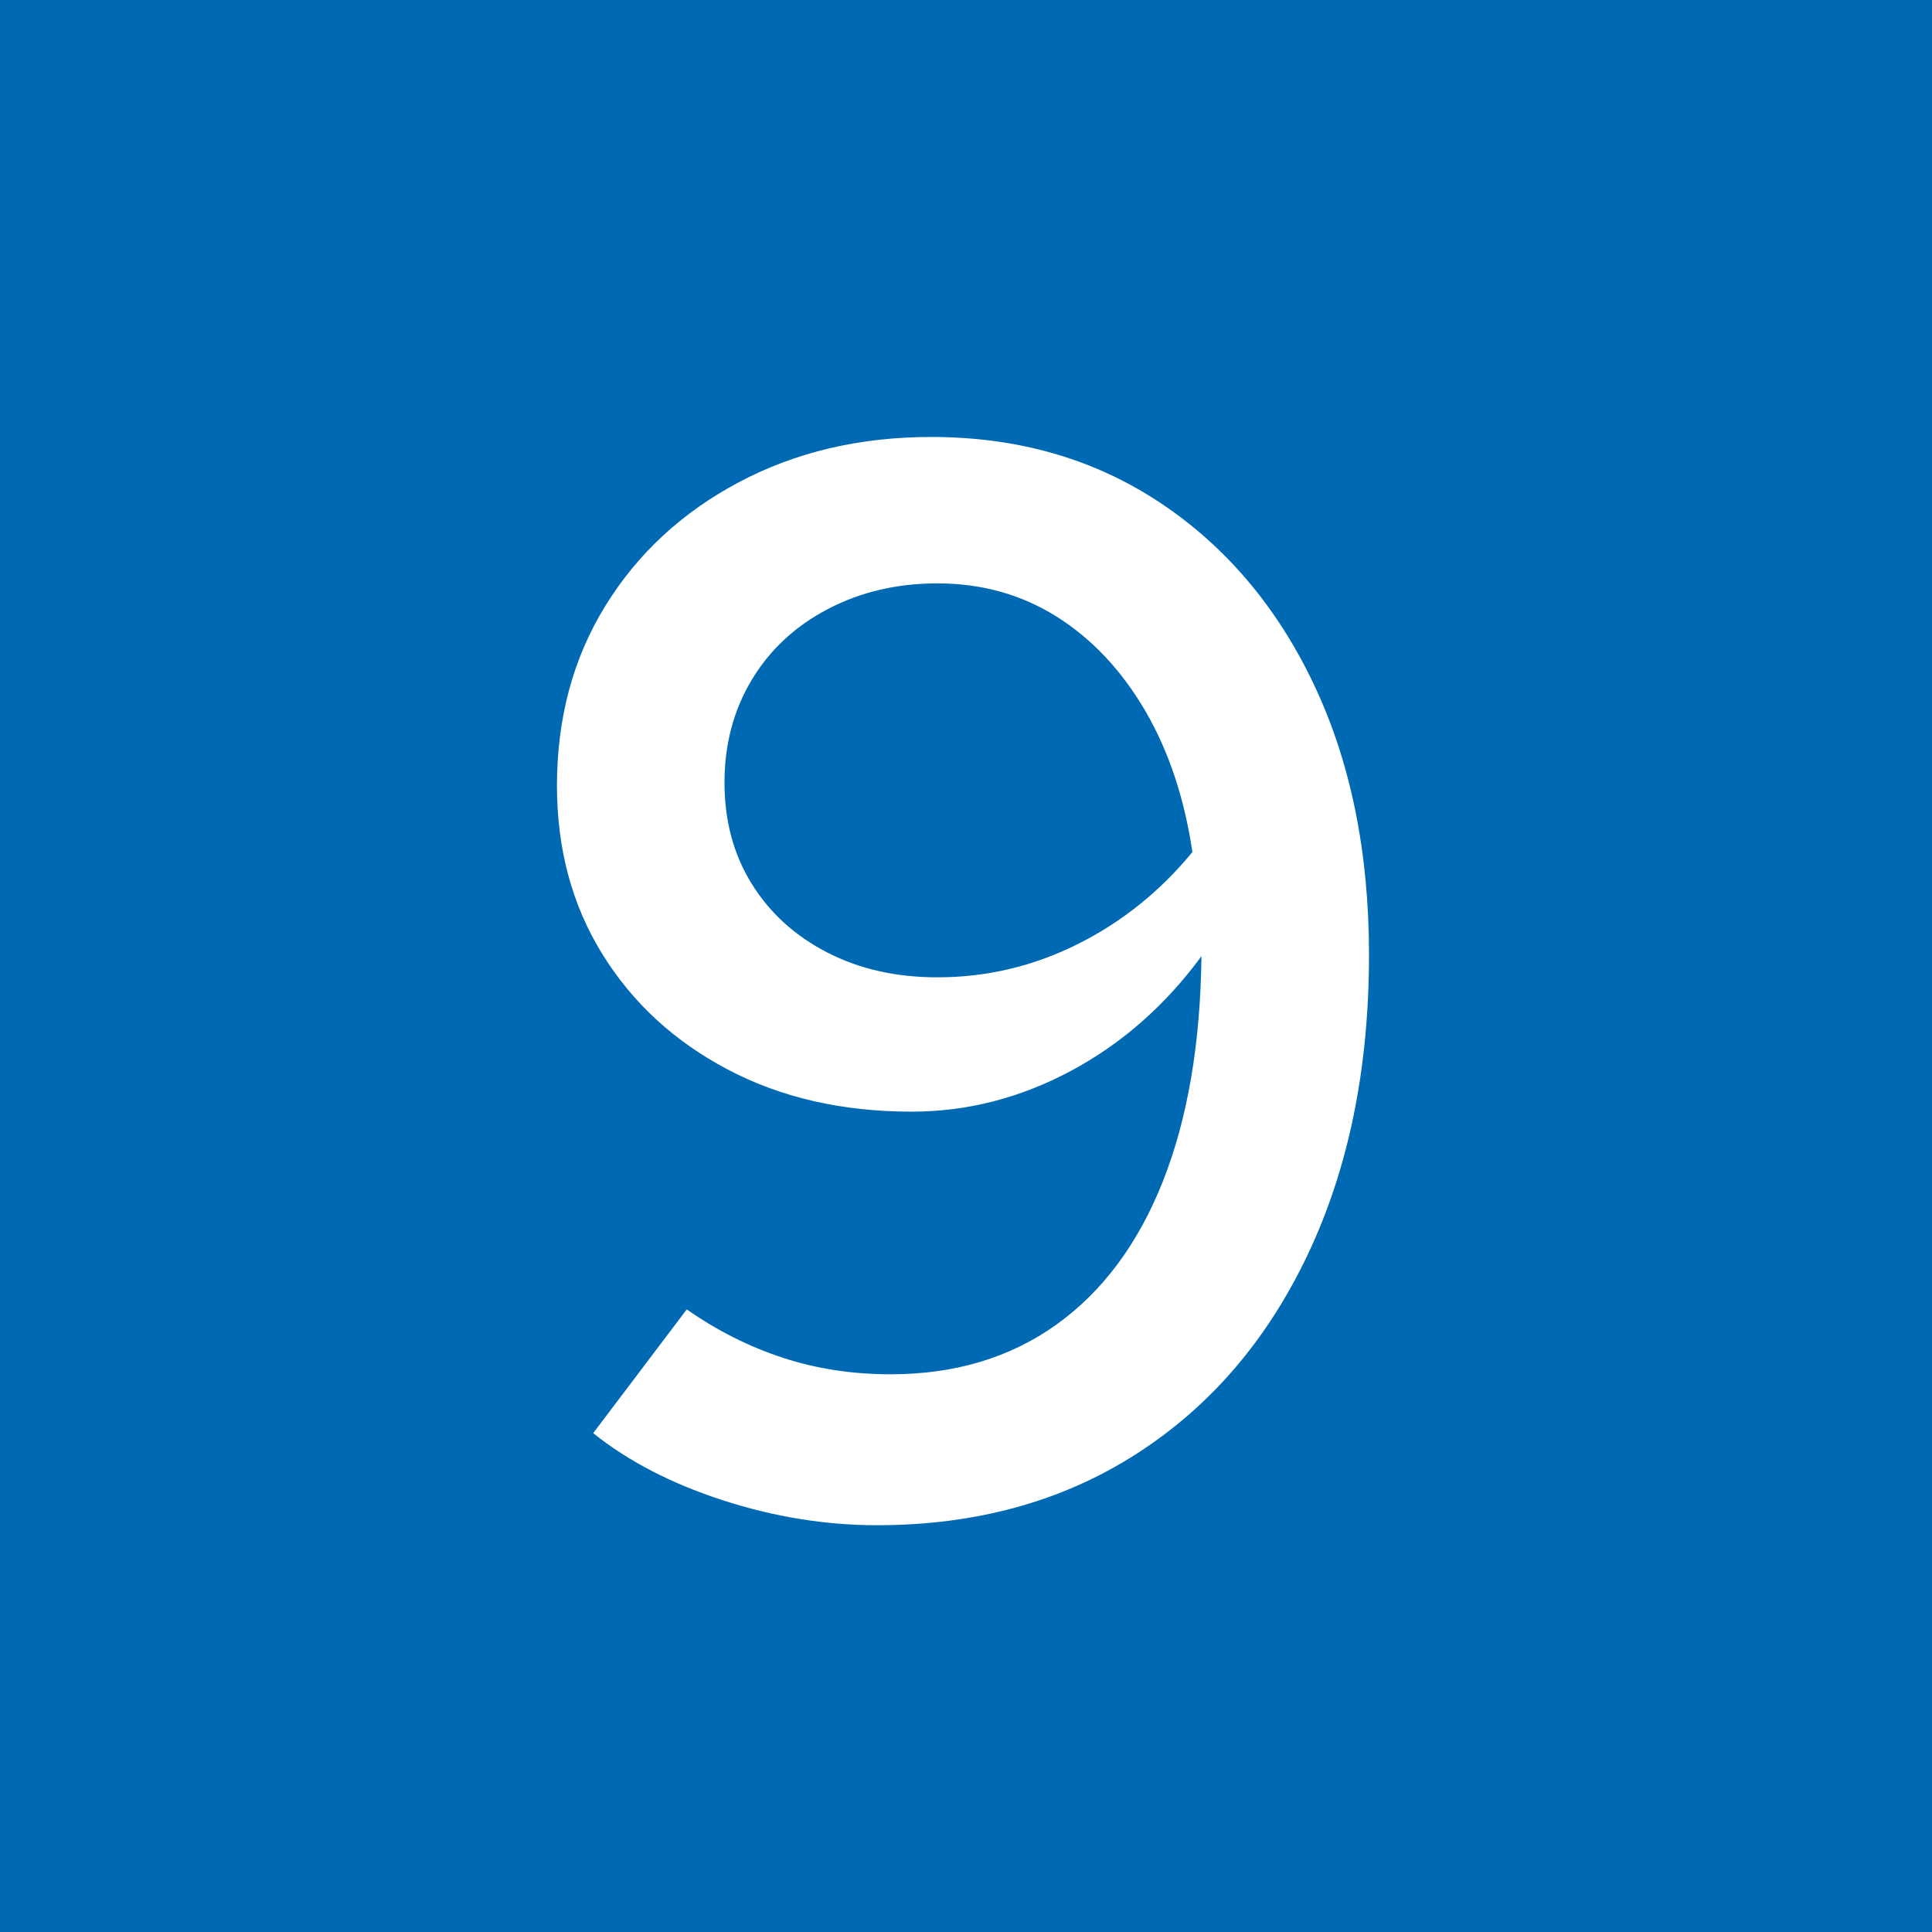
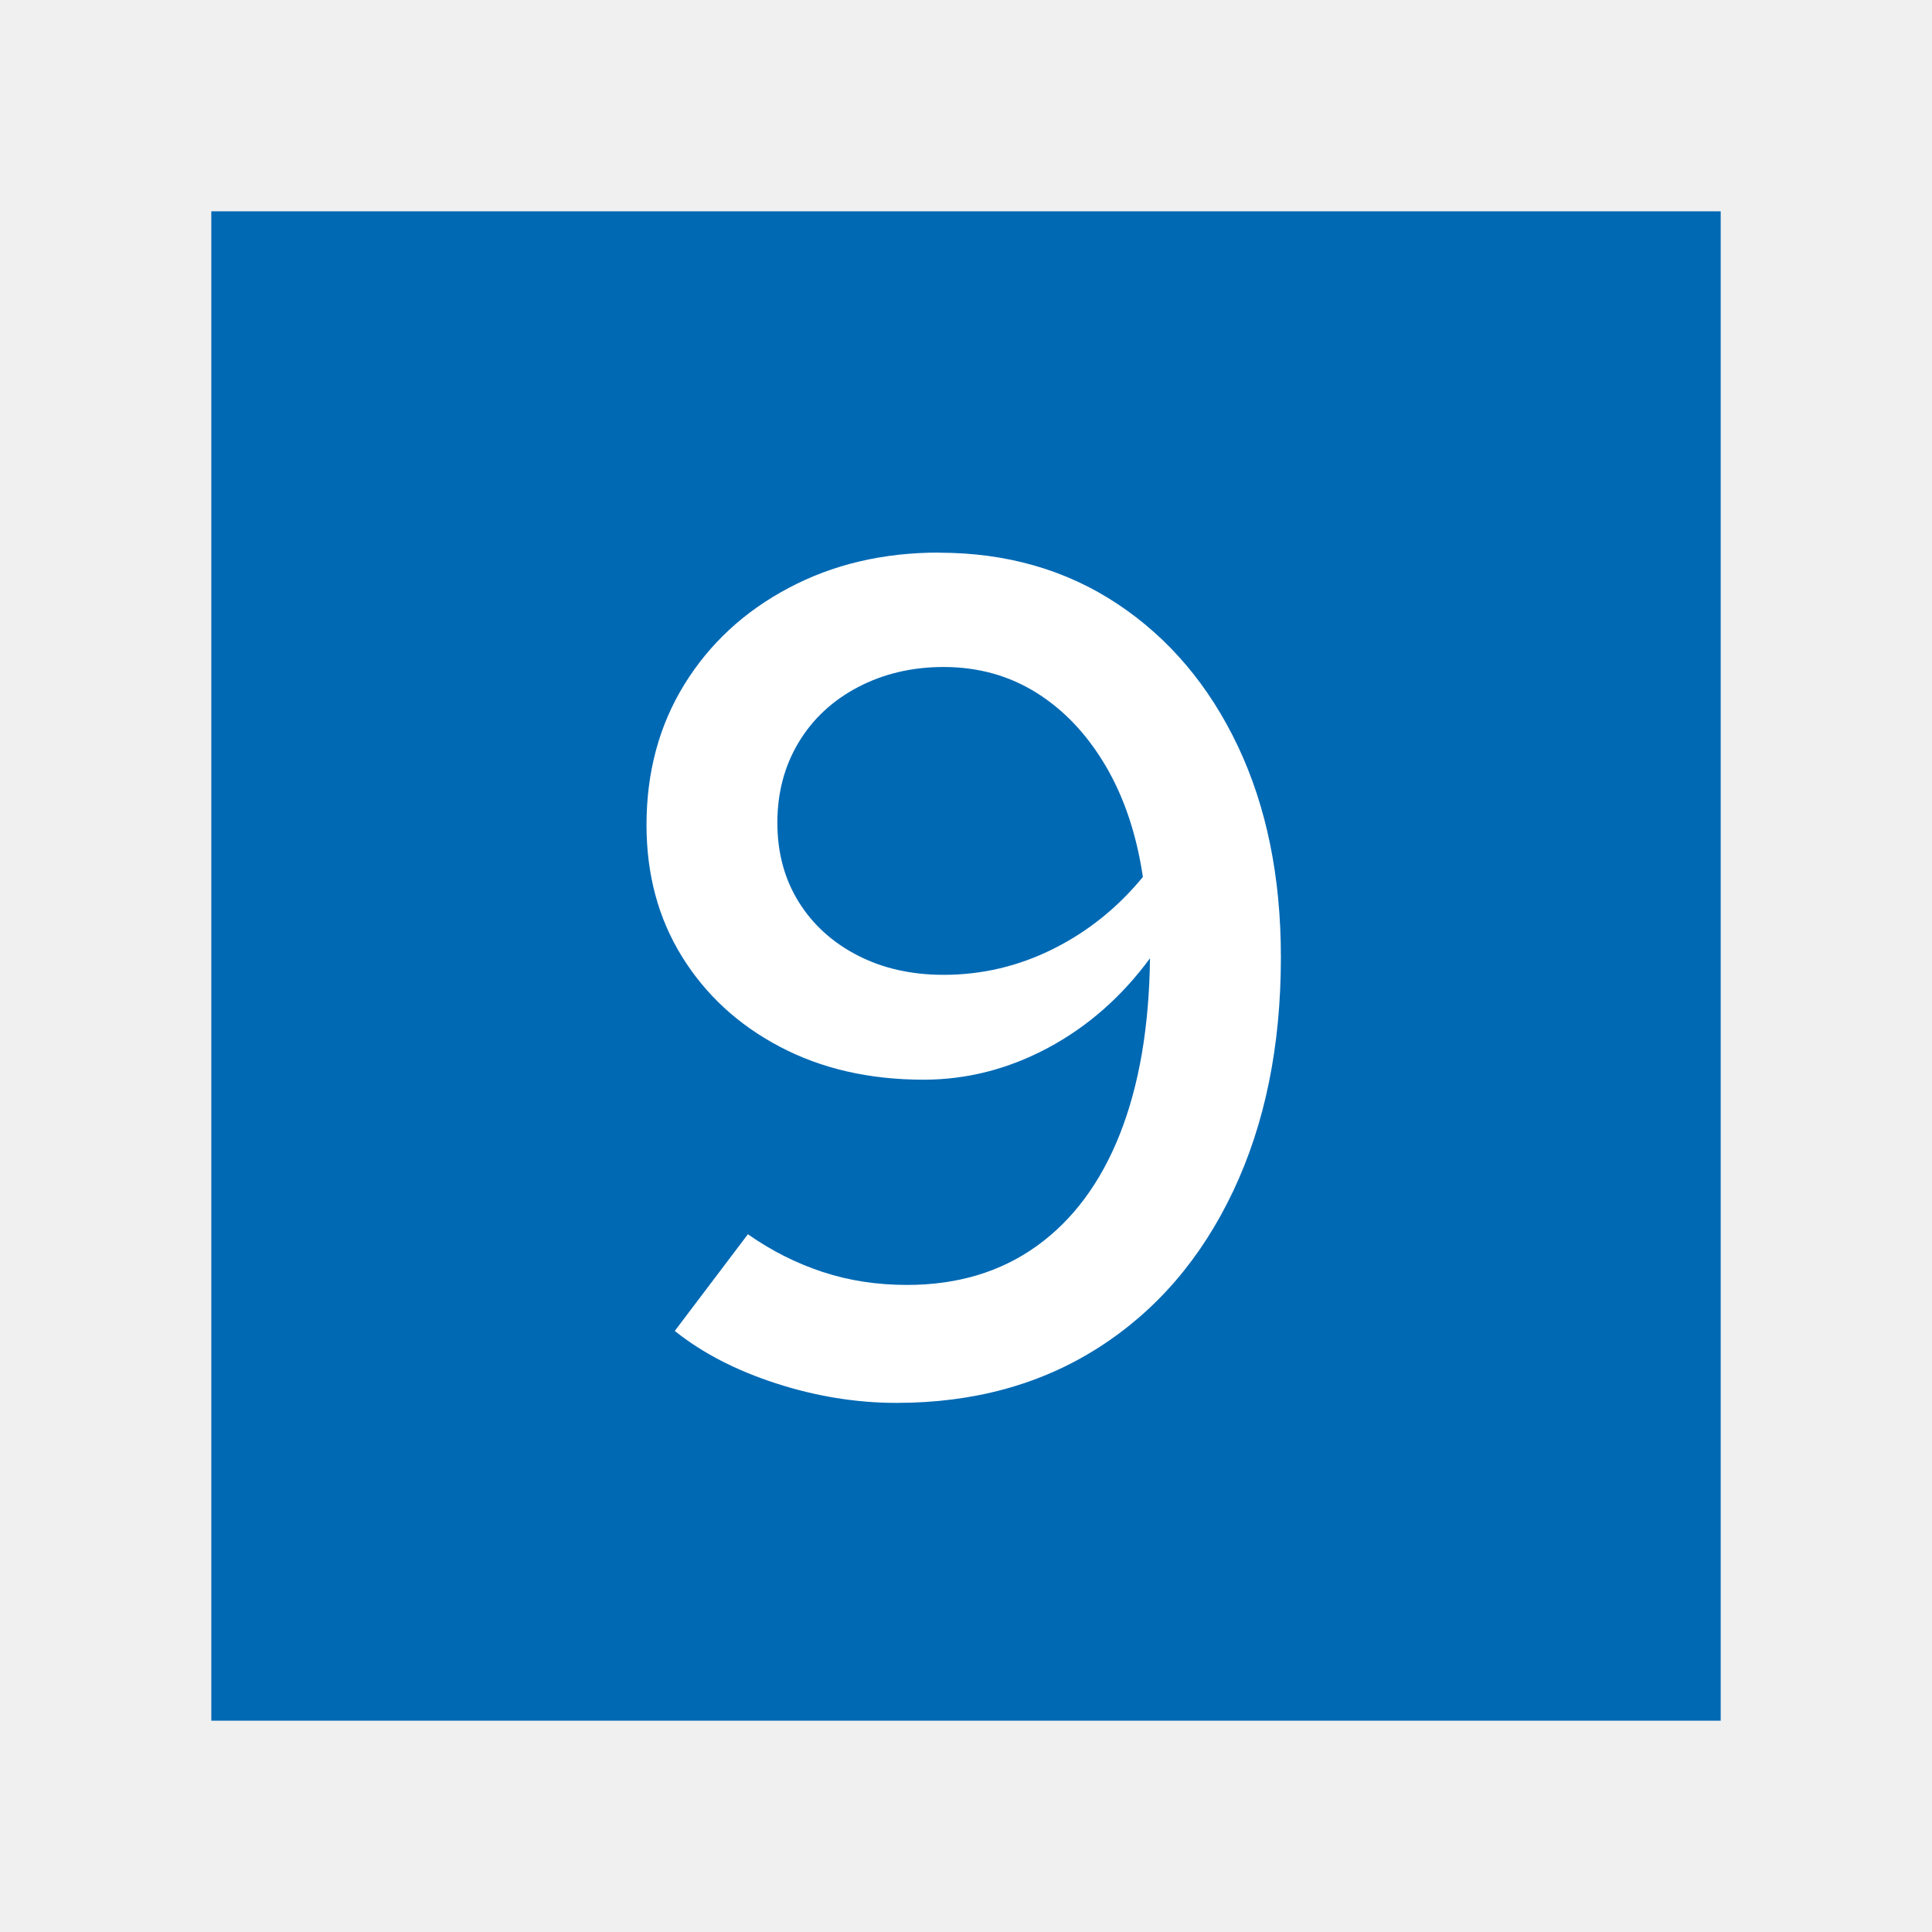
- <svg xmlns="http://www.w3.org/2000/svg" version="1.1" viewBox="0 0 512 512">
+ <svg xmlns="http://www.w3.org/2000/svg" id="Layer_1" version="1.1" viewBox="0 0 512 512">
  <defs>
    <style>
      .st0 {
        fill: #0069b4;
      }

      .st1 {
        fill: #fff;
      }
    </style>
  </defs>
-   <g id="Layer_1">
-     <rect class="st0" width="512" height="512" />
+   <g id="Layer_11">
+     <rect class="st0" x="56" y="56" width="400" height="400" />
  </g>
  <g id="Layer_2">
-     <path class="st1" d="M246.8,115.8c22.93,0,43.13,5.8,60.6,17.4,17.46,11.6,31.06,27.67,40.8,48.2,9.73,20.54,14.6,44.4,14.6,71.6,0,30.14-5.4,56.6-16.2,79.4-10.8,22.8-26,40.47-45.6,53-19.6,12.54-42.47,18.8-68.6,18.8-13.6,0-27.2-2.2-40.8-6.6-13.6-4.4-25.07-10.33-34.4-17.8l24.8-32.8c8,5.6,16.46,9.87,25.4,12.8,8.93,2.94,18.46,4.4,28.6,4.4,17.06,0,31.73-4.4,44-13.2,12.26-8.8,21.66-21.46,28.2-38,6.53-16.53,9.93-36.4,10.2-59.6-9.6,13.07-21.14,23.2-34.6,30.4-13.47,7.2-27.54,10.8-42.2,10.8-18.4,0-34.67-3.73-48.8-11.2-14.14-7.46-25.2-17.66-33.2-30.6-8-12.93-12-27.8-12-44.6,0-17.86,4.26-33.73,12.8-47.6,8.53-13.86,20.33-24.8,35.4-32.8,15.06-8,32.06-12,51-12ZM248.4,259c13.06,0,25.46-2.93,37.2-8.8,11.73-5.86,21.86-14,30.4-24.4-2.14-14.4-6.34-26.93-12.6-37.6-6.27-10.66-14.07-18.93-23.4-24.8-9.34-5.86-19.87-8.8-31.6-8.8-10.67,0-20.34,2.27-29,6.8-8.67,4.54-15.4,10.8-20.2,18.8-4.8,8-7.2,17.07-7.2,27.2s2.4,19.07,7.2,26.8c4.8,7.74,11.46,13.8,20,18.2,8.53,4.4,18.26,6.6,29.2,6.6Z" />
+     <path class="st1" d="M248.82,146.47c17.92,0,33.69,4.53,47.34,13.59,13.64,9.07,24.27,21.62,31.88,37.66,7.6,16.05,11.41,34.68,11.41,55.94,0,23.55-4.22,44.22-12.66,62.03-8.43,17.81-20.32,31.62-35.62,41.41-15.32,9.8-33.18,14.68-53.59,14.68-10.62,0-21.25-1.72-31.88-5.16s-19.58-8.07-26.88-13.91l19.38-25.62c6.25,4.38,12.86,7.71,19.84,10,6.97,2.3,14.42,3.43,22.34,3.43,13.33,0,24.79-3.43,34.38-10.32,9.57-6.88,16.92-16.77,22.03-29.68,5.1-12.92,7.76-28.43,7.97-46.57-7.5,10.21-16.52,18.12-27.03,23.75-10.53,5.62-21.52,8.43-32.97,8.43-14.38,0-27.08-2.92-38.12-8.75-11.05-5.82-19.68-13.8-25.93-23.91-6.25-10.1-9.38-21.72-9.38-34.84,0-13.95,3.33-26.35,10-37.19,6.67-10.83,15.88-19.38,27.66-25.62,11.77-6.25,25.05-9.38,39.84-9.38h0v.02ZM250.06,258.34c10.2,0,19.89-2.29,29.07-6.88,9.17-4.58,17.07-10.93,23.75-19.06-1.68-11.25-4.95-21.04-9.84-29.38-4.9-8.33-10.99-14.79-18.28-19.38-7.3-4.58-15.53-6.88-24.69-6.88-8.33,0-15.89,1.78-22.66,5.32-6.78,3.55-12.03,8.44-15.78,14.69s-5.62,13.33-5.62,21.25,1.88,14.9,5.62,20.94c3.75,6.05,8.95,10.78,15.62,14.22,6.67,3.44,14.27,5.16,22.81,5.16v-.02Z" />
  </g>
</svg>
